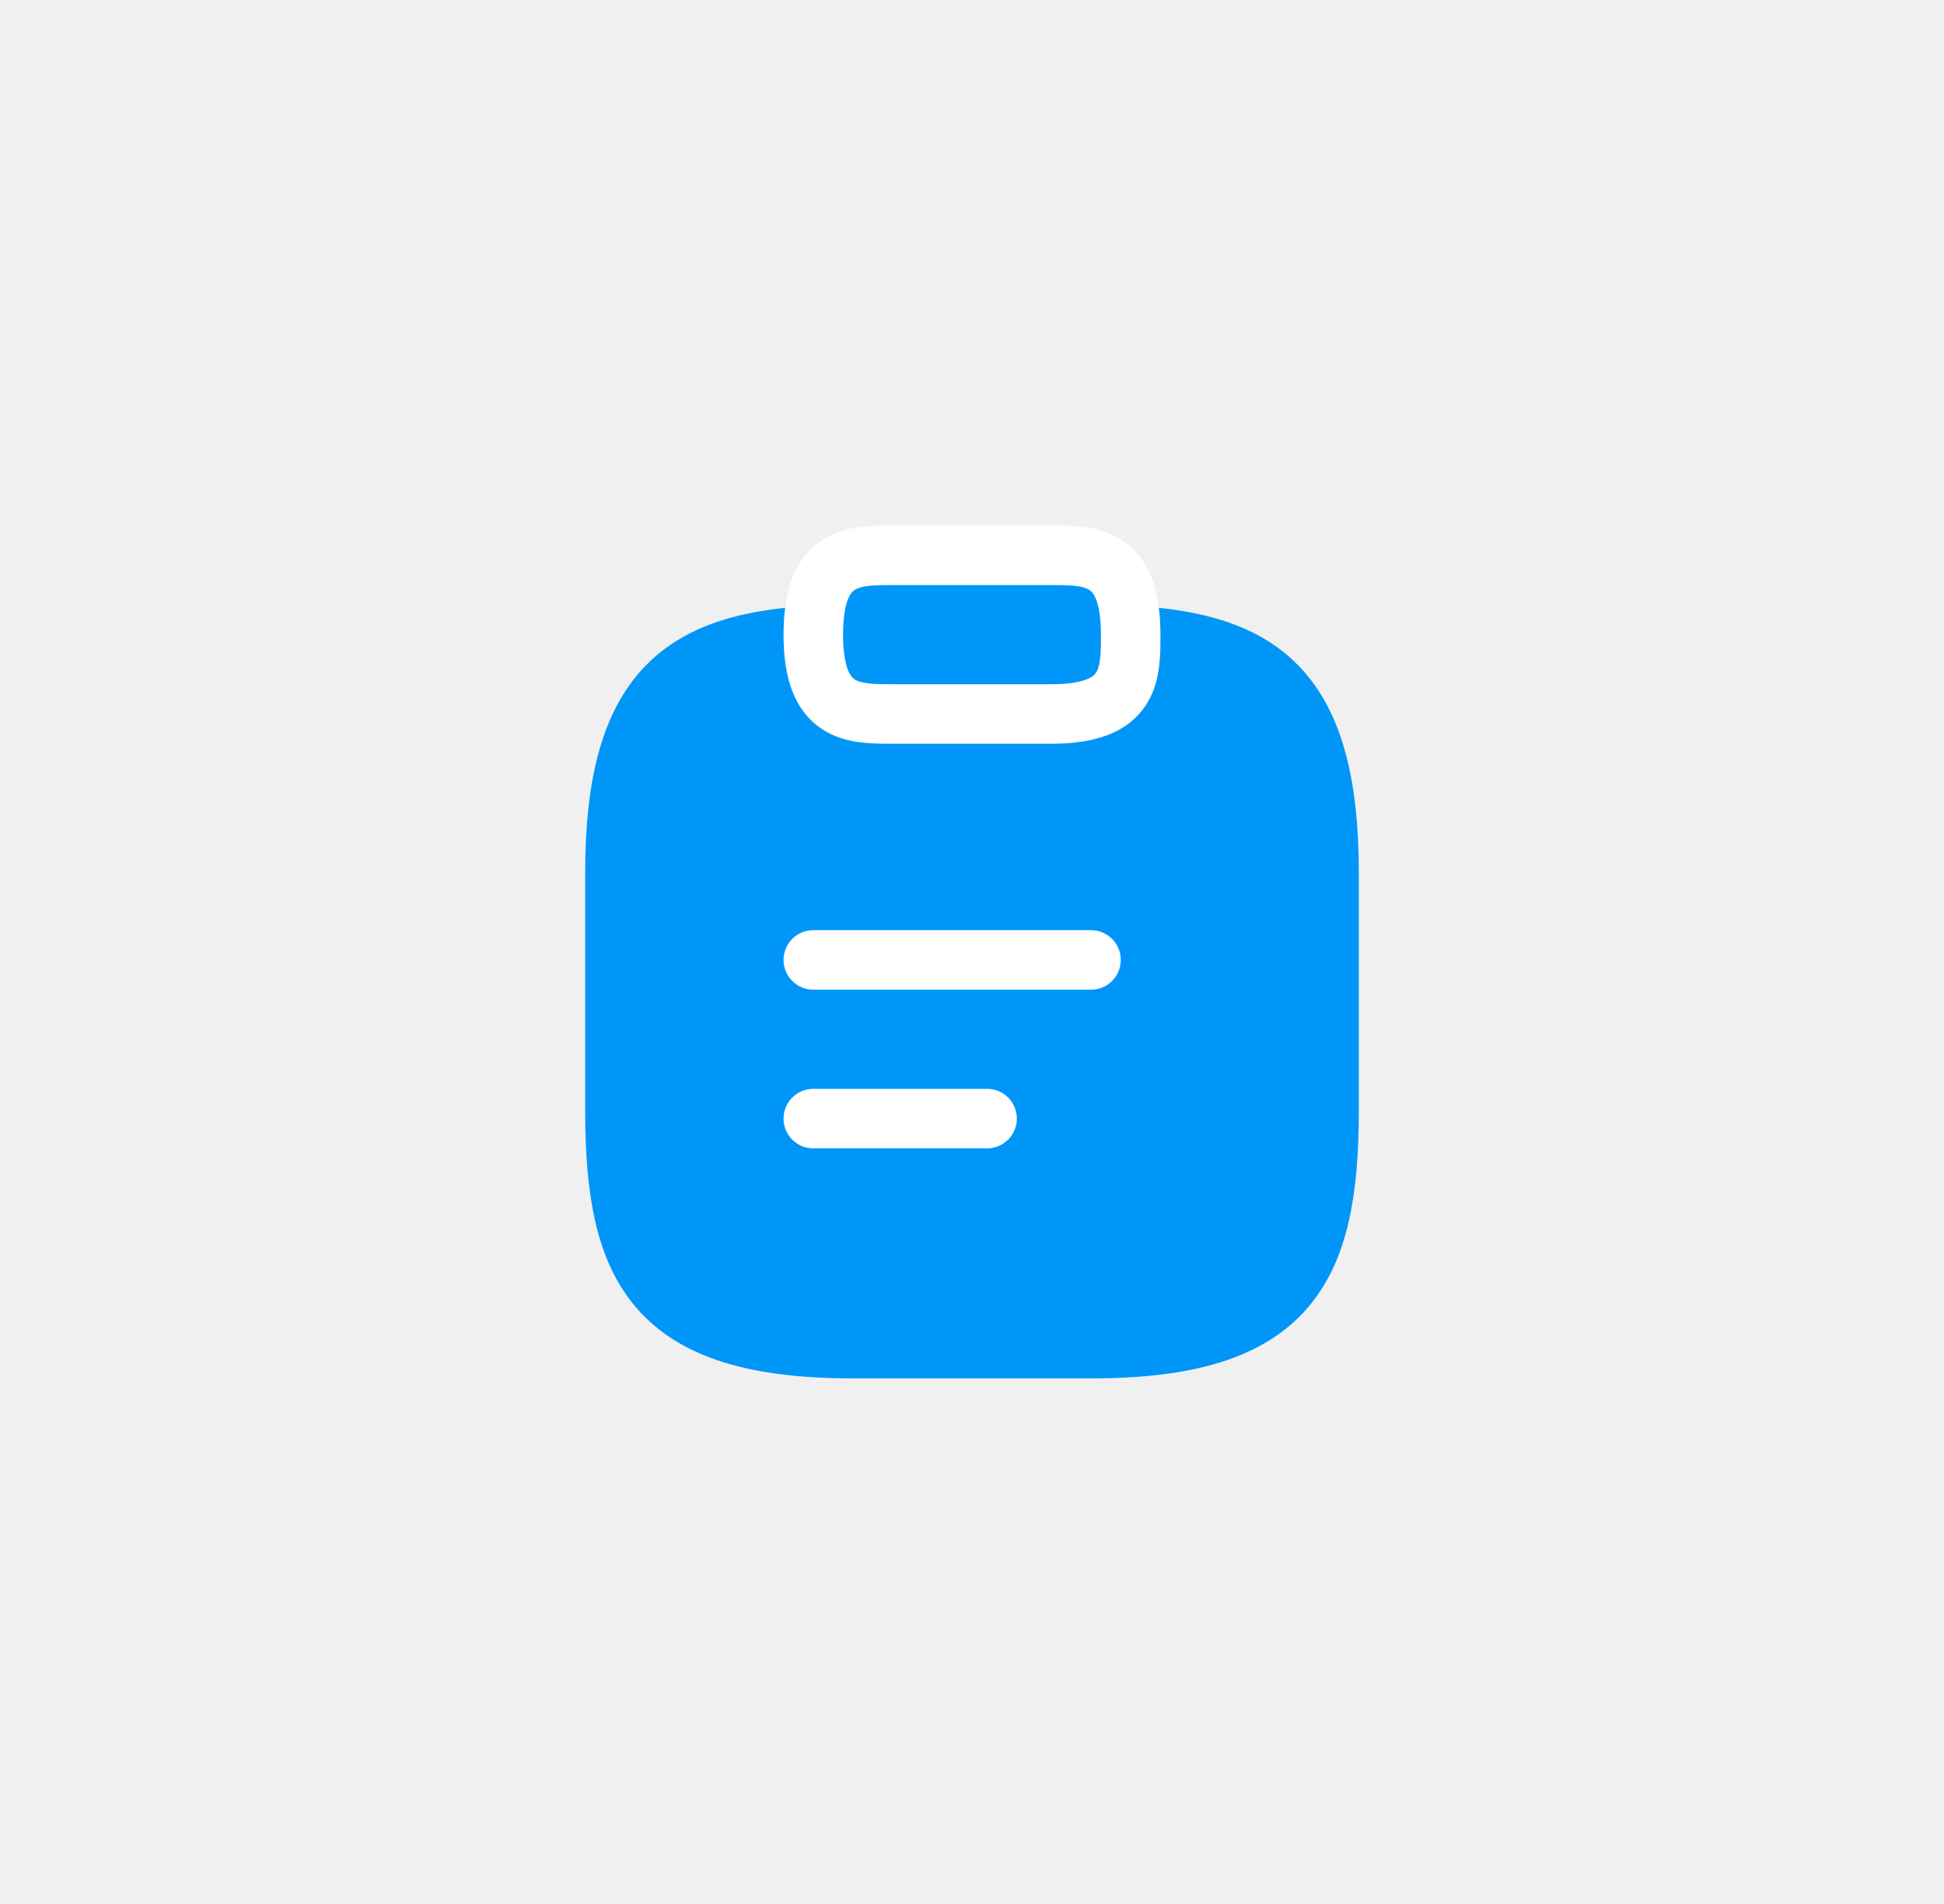
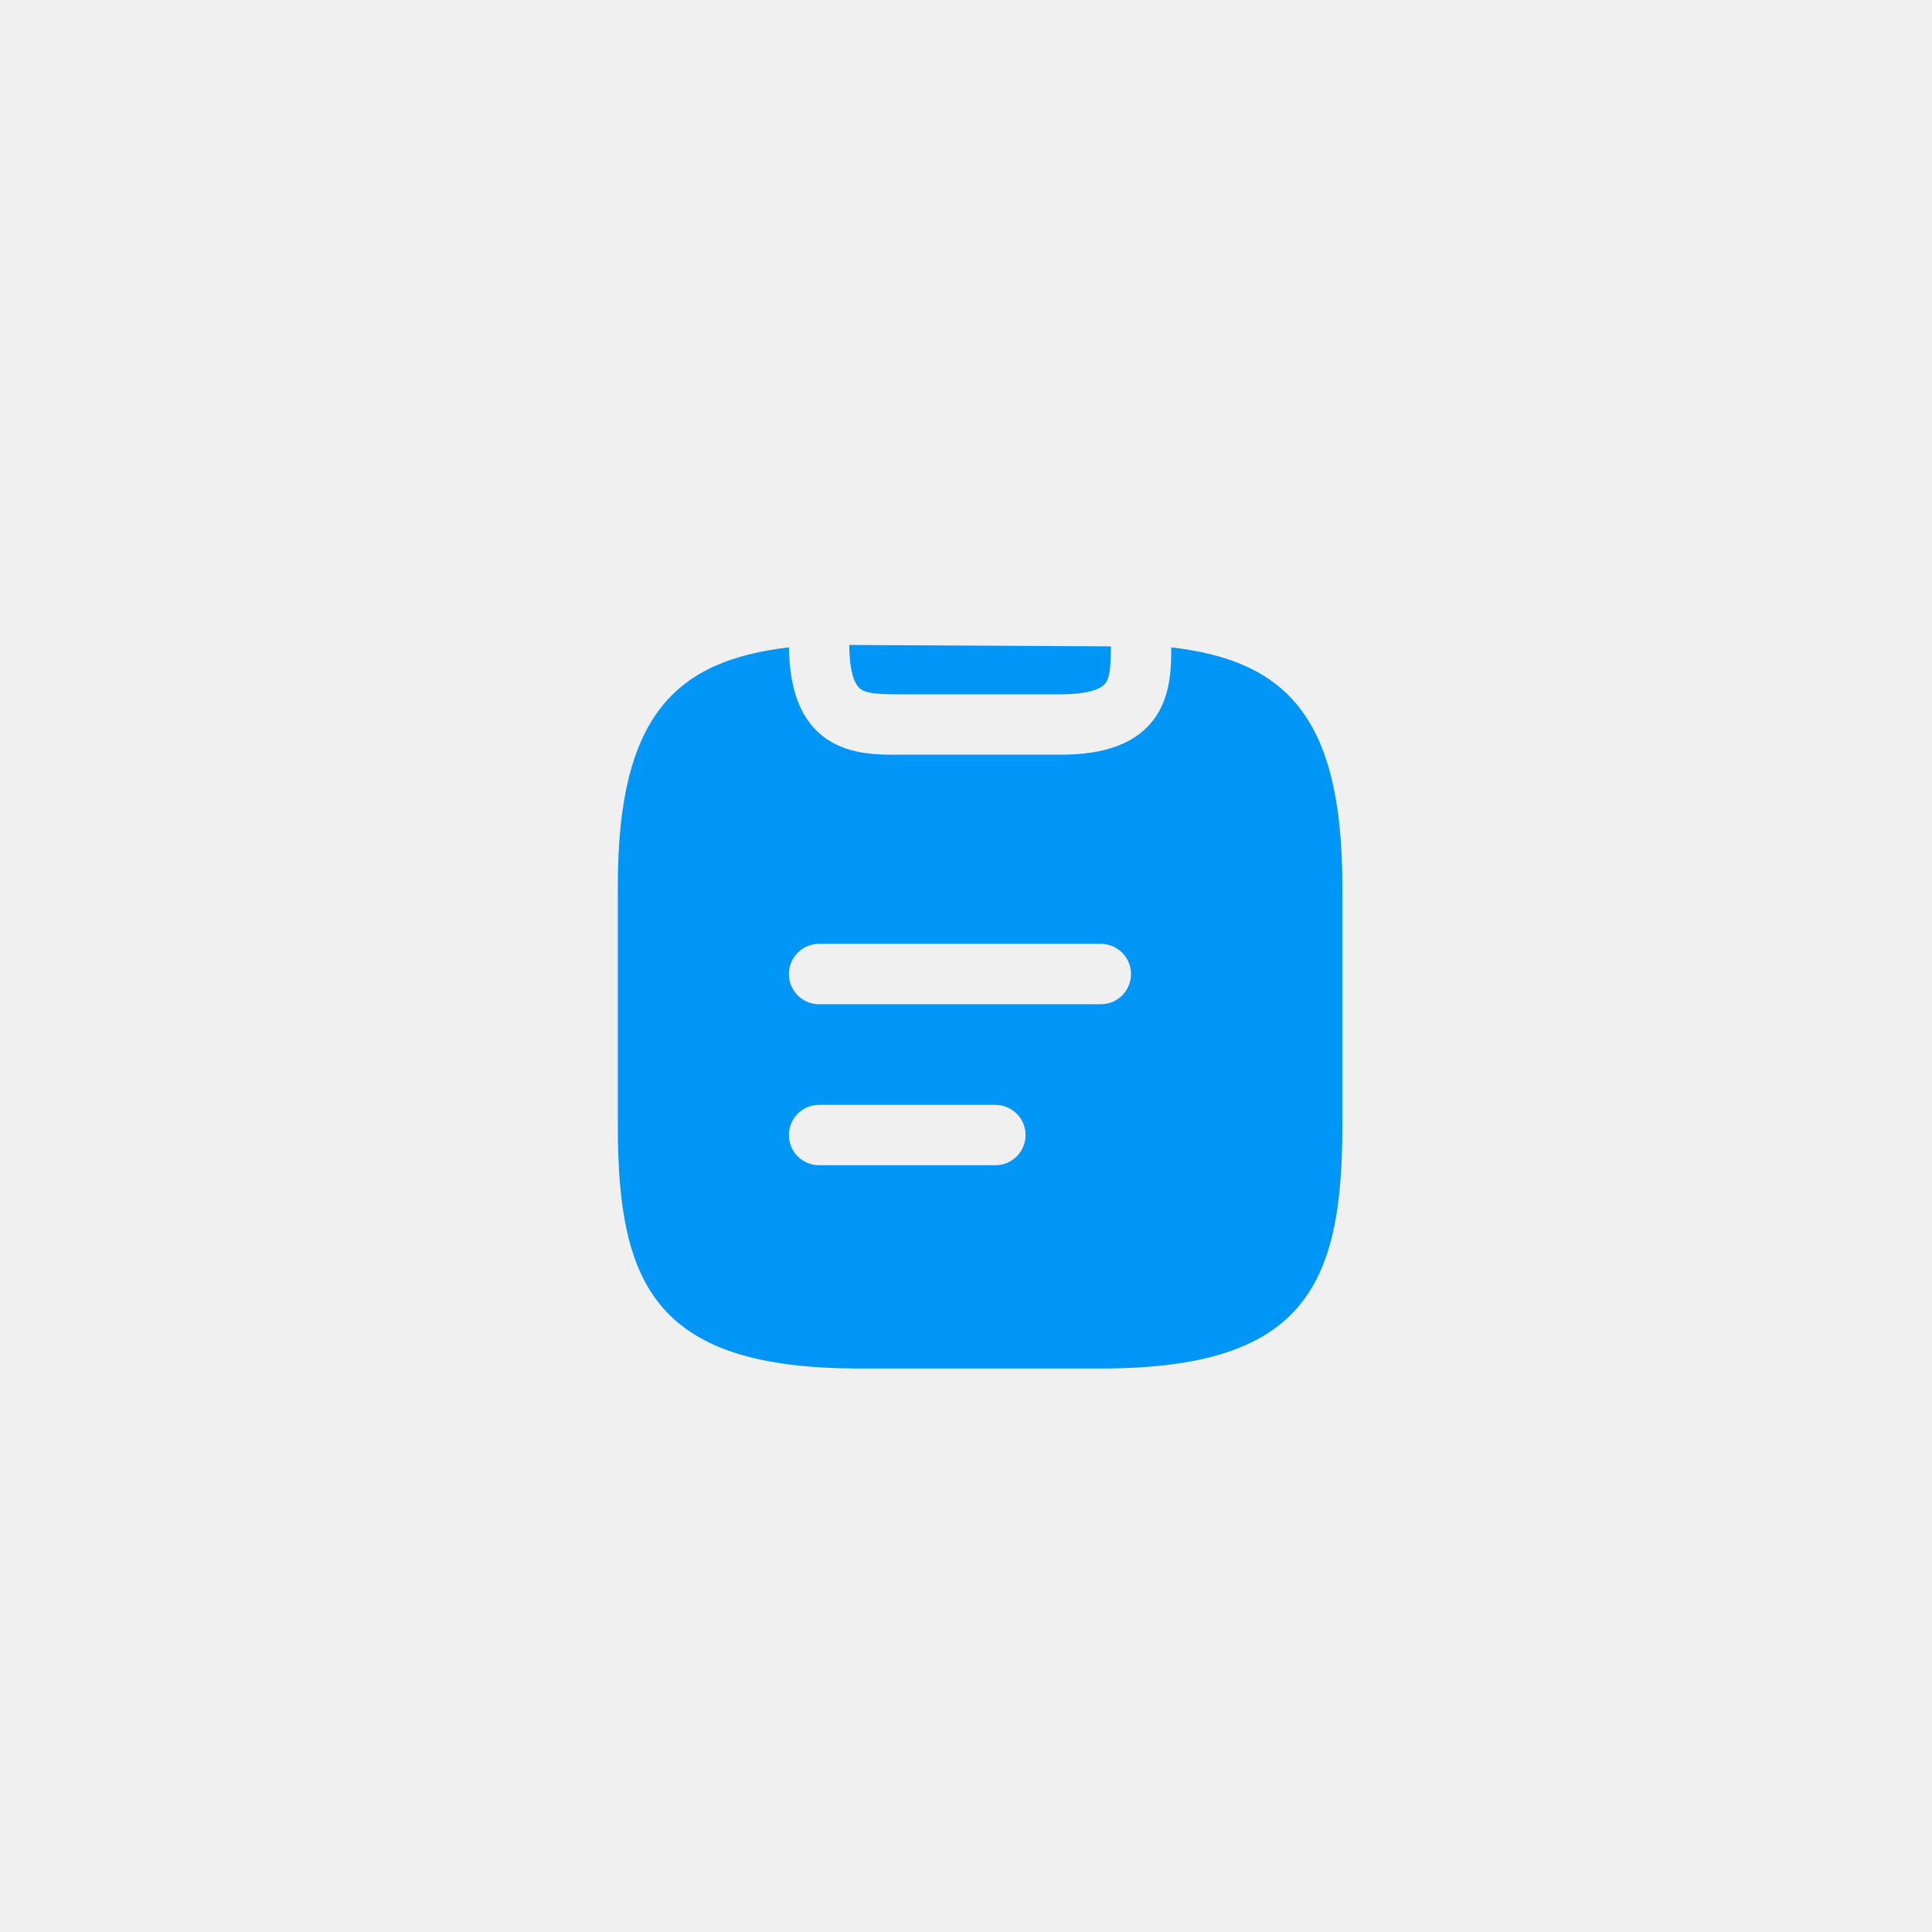
- <svg xmlns="http://www.w3.org/2000/svg" width="49" height="48" viewBox="0 0 49 48" fill="none">
-   <path d="M28.5 16.02C31.83 16.2 33.5 17.43 33.5 22V28C33.5 32 32.5 34 27.5 34H21.5C16.5 34 15.5 32 15.5 28V22C15.5 17.44 17.17 16.2 20.5 16.02" fill="#0096F8" />
-   <path d="M28.5 16.02C31.83 16.2 33.5 17.43 33.5 22V28C33.5 32 32.5 34 27.5 34H21.5C16.5 34 15.5 32 15.5 28V22C15.5 17.44 17.17 16.2 20.5 16.02" stroke="#0096F8" stroke-width="1.5" stroke-miterlimit="10" stroke-linecap="round" stroke-linejoin="round" />
-   <path d="M20.5 24.2H27.5" stroke="white" stroke-width="1.5" stroke-miterlimit="10" stroke-linecap="round" stroke-linejoin="round" />
-   <path d="M20.5 28.2H24.88" stroke="white" stroke-width="1.5" stroke-miterlimit="10" stroke-linecap="round" stroke-linejoin="round" />
-   <path d="M22.5 18H26.5C28.5 18 28.5 17 28.5 16C28.5 14 27.5 14 26.5 14H22.5C21.5 14 20.5 14 20.5 16C20.5 18 21.5 18 22.5 18Z" fill="#0096F8" stroke="white" stroke-width="1.5" stroke-miterlimit="10" stroke-linecap="round" stroke-linejoin="round" />
+ <svg xmlns="http://www.w3.org/2000/svg" width="48" height="48" viewBox="0 0 48 48" fill="none">
+   <path d="M29.099 16.083C31.93 16.413 33.35 17.787 33.35 22V28C33.35 32 32.35 34 27.35 34H21.35C16.35 34 15.35 32 15.35 28V22C15.35 17.795 16.77 16.414 19.602 16.083C19.615 17.14 19.892 17.929 20.559 18.374C21.159 18.774 21.914 18.75 22.35 18.75H26.35C27.449 18.75 28.267 18.475 28.724 17.791C29.1 17.227 29.1 16.527 29.099 16.083ZM20.35 27.45C19.935 27.45 19.6 27.786 19.6 28.2C19.6 28.614 19.935 28.95 20.35 28.95H24.73C25.144 28.95 25.48 28.614 25.48 28.2C25.48 27.786 25.144 27.45 24.73 27.45H20.35ZM20.35 23.45C19.935 23.45 19.6 23.786 19.6 24.2C19.6 24.614 19.935 24.95 20.35 24.95H27.35C27.764 24.95 28.1 24.614 28.1 24.2C28.1 23.786 27.764 23.45 27.35 23.45H20.35ZM27.599 16.059C27.597 16.582 27.572 16.815 27.476 16.959C27.432 17.025 27.251 17.25 26.35 17.25H22.35C21.785 17.25 21.54 17.226 21.391 17.126C21.326 17.083 21.104 16.904 21.1 16.024L27.599 16.059Z" fill="#0096F8" />
</svg>
